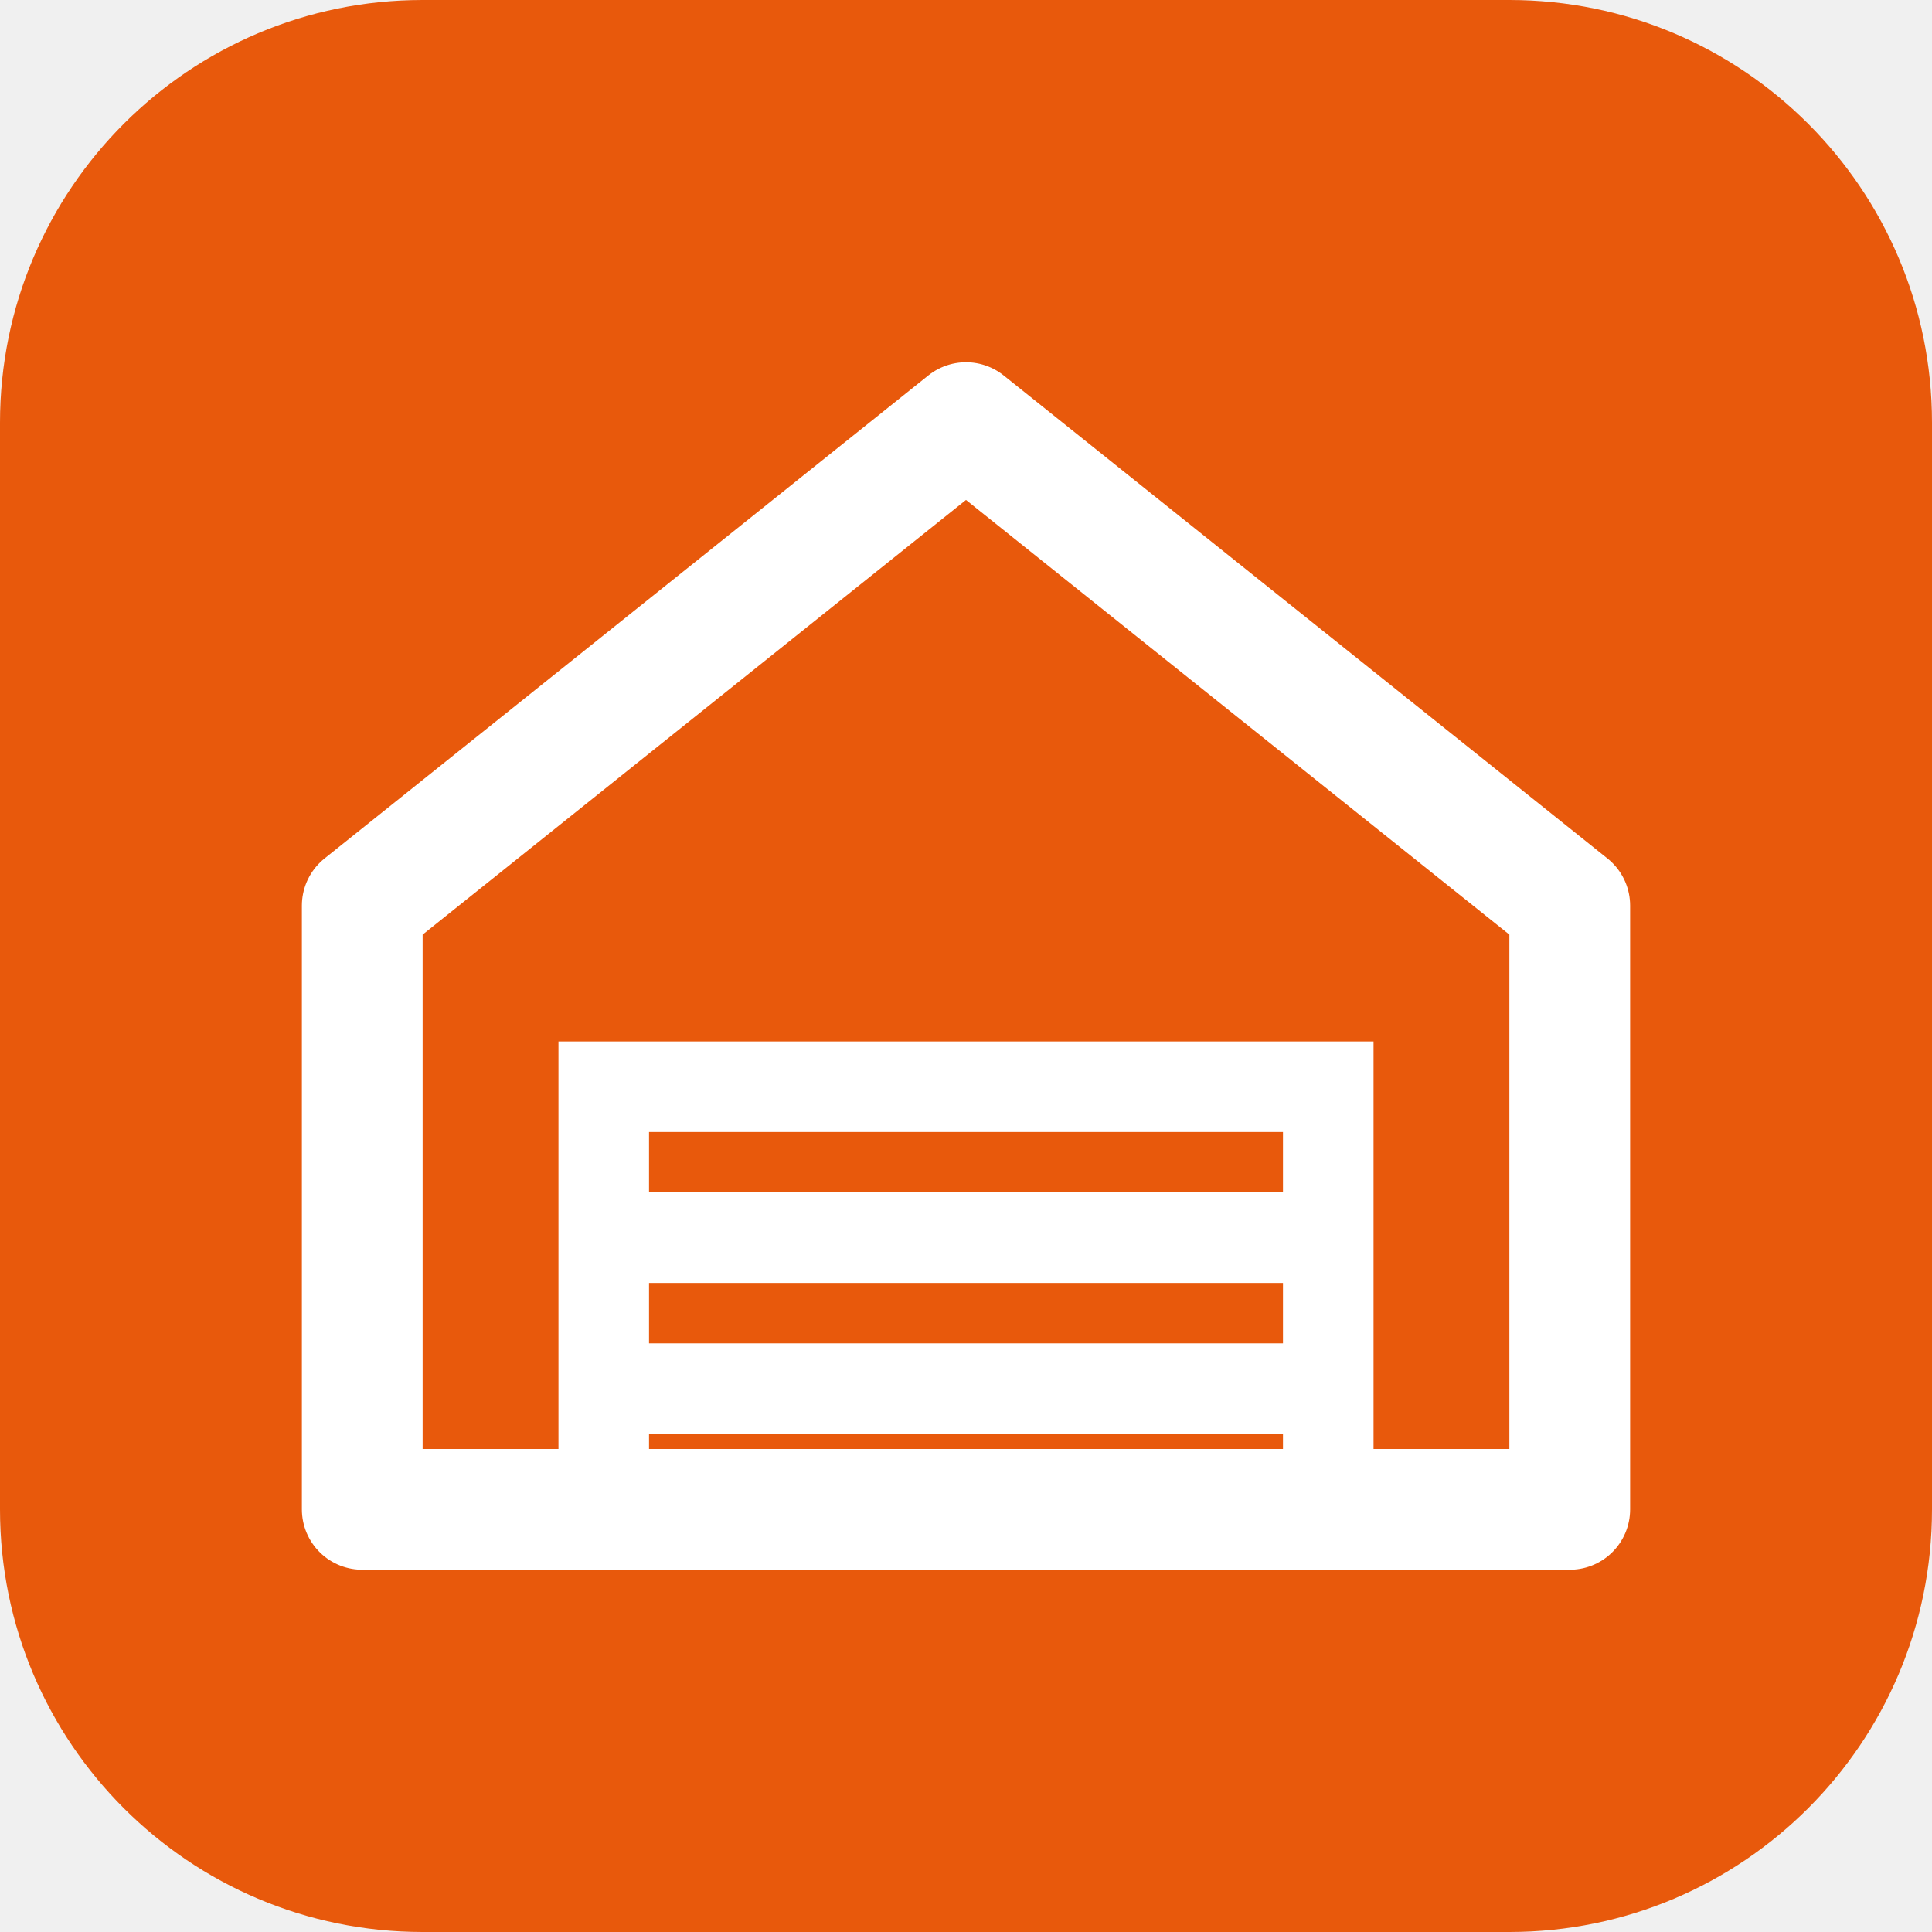
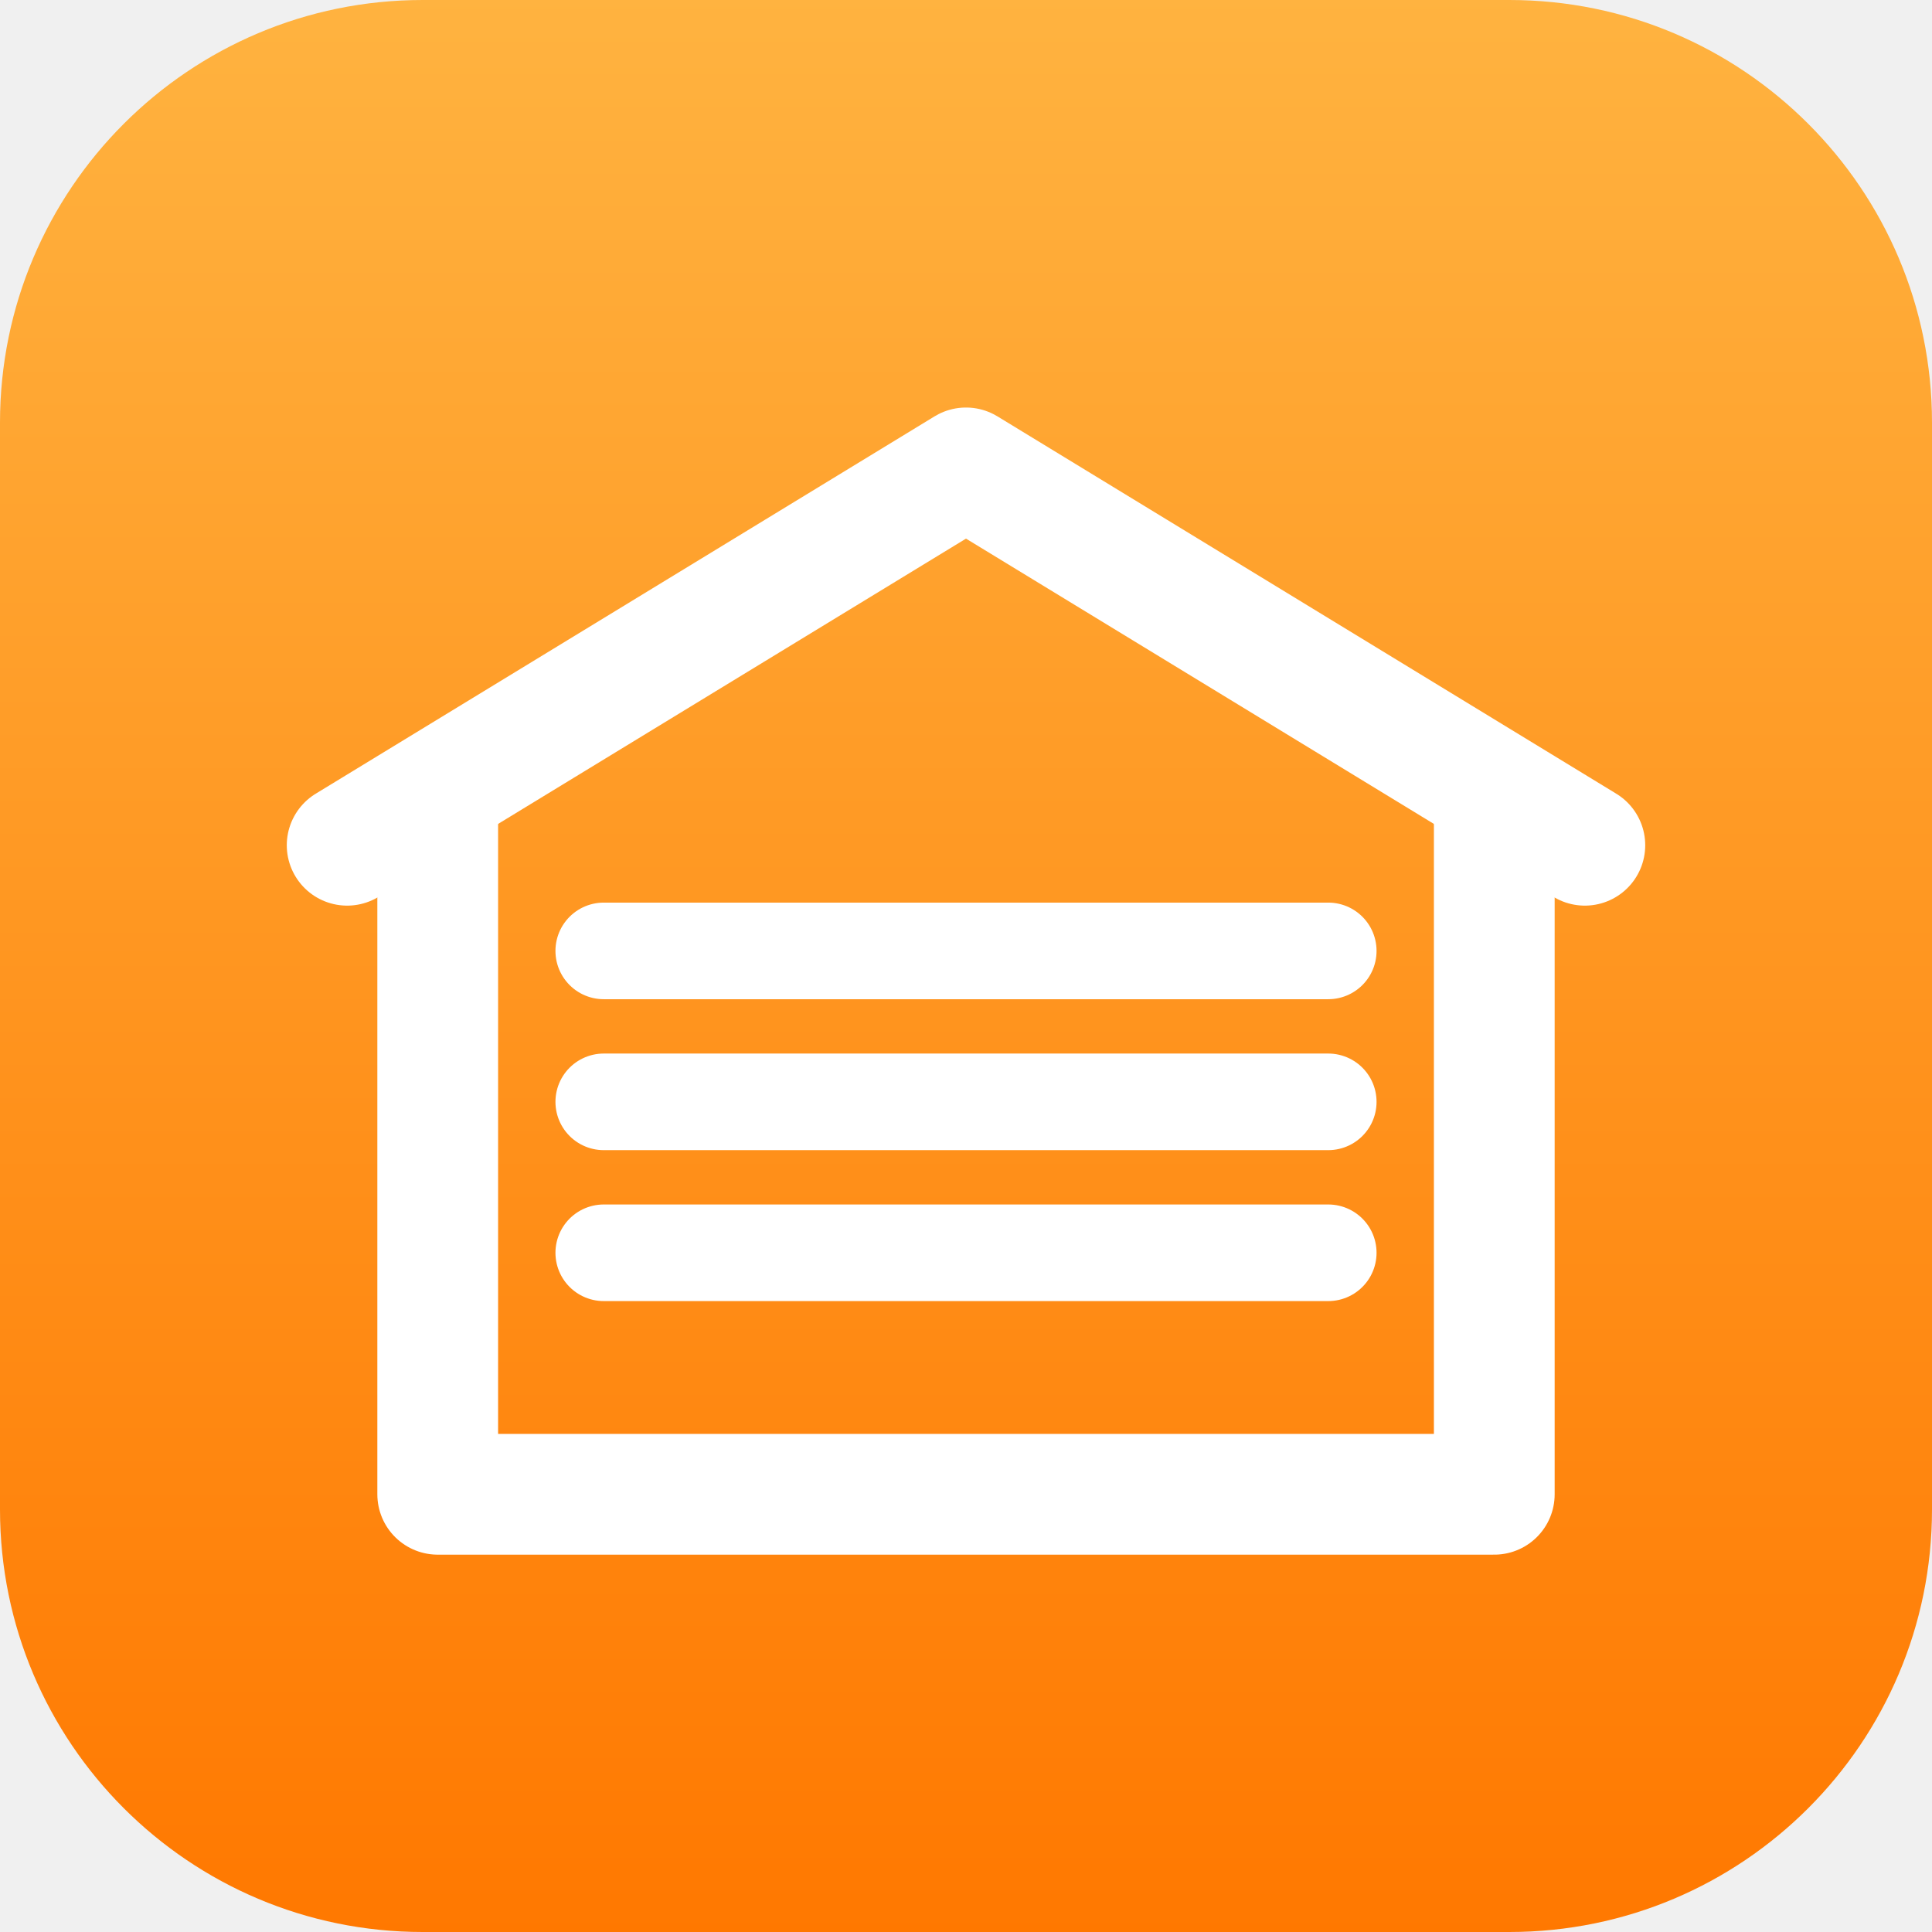
<svg xmlns="http://www.w3.org/2000/svg" viewBox="0 0 64 64">
-   <rect width="64" height="64" rx="14" fill="#e8590c" />
-   <path d="M12 30 32 14l20 16v20H12z" fill="none" stroke="#fff" stroke-width="4" stroke-linejoin="round" />
-   <path d="M20 50V36h24v14M20 41h24M20 46h24" fill="none" stroke="#fff" stroke-width="3" />
+   <defs>
+     <linearGradient id="g" x1="0" y1="0" x2="0" y2="1">
+       <stop offset="0" stop-color="#FFB340" />
+       <stop offset="1" stop-color="#FF7800" />
+     </linearGradient>
+   </defs>
+   <rect width="64" height="64" rx="14" fill="url(#g)" />
+   <path d="M11.5 28 32 15.5 52.5 28" fill="none" stroke="#fff" stroke-width="4" stroke-linecap="round" stroke-linejoin="round" />
+   <path d="M14.5 27v22.5h35V27" fill="none" stroke="#fff" stroke-width="4" stroke-linecap="round" stroke-linejoin="round" />
+   <path d="M20 31.5h24M20 36.5h24M20 41.5h24" stroke="#fff" stroke-width="3.2" stroke-linecap="round" />
</svg>
